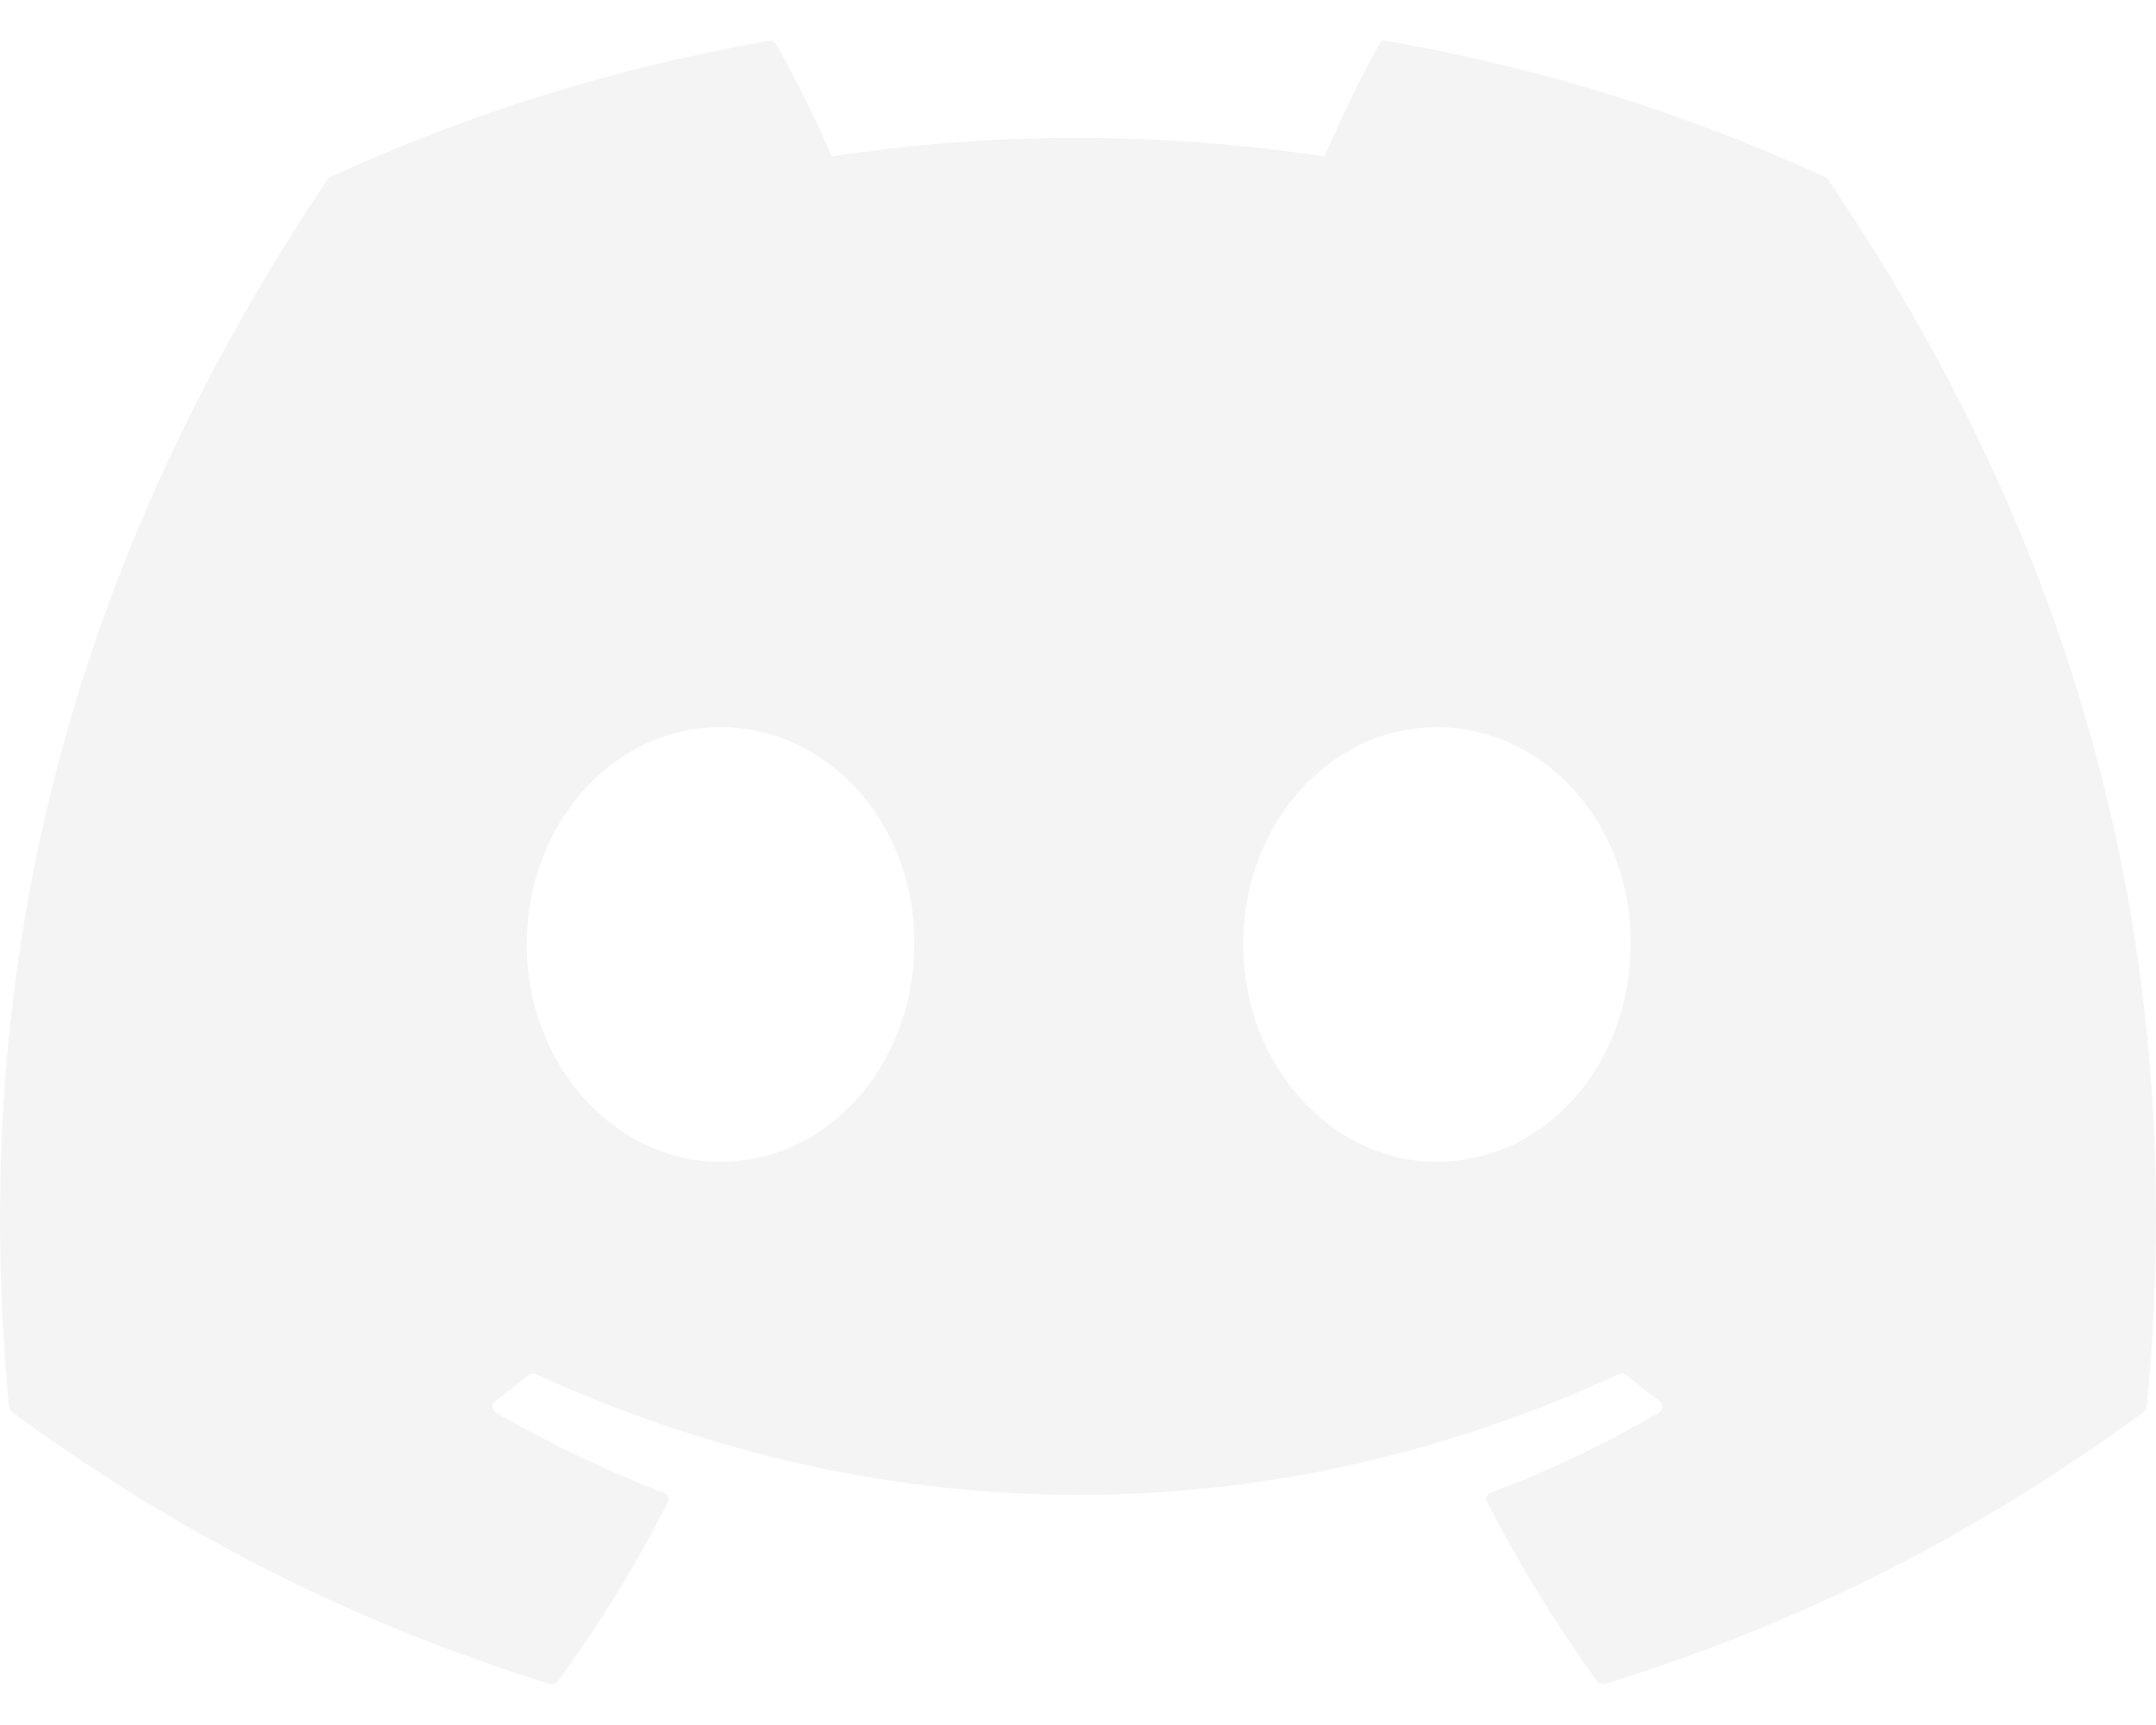
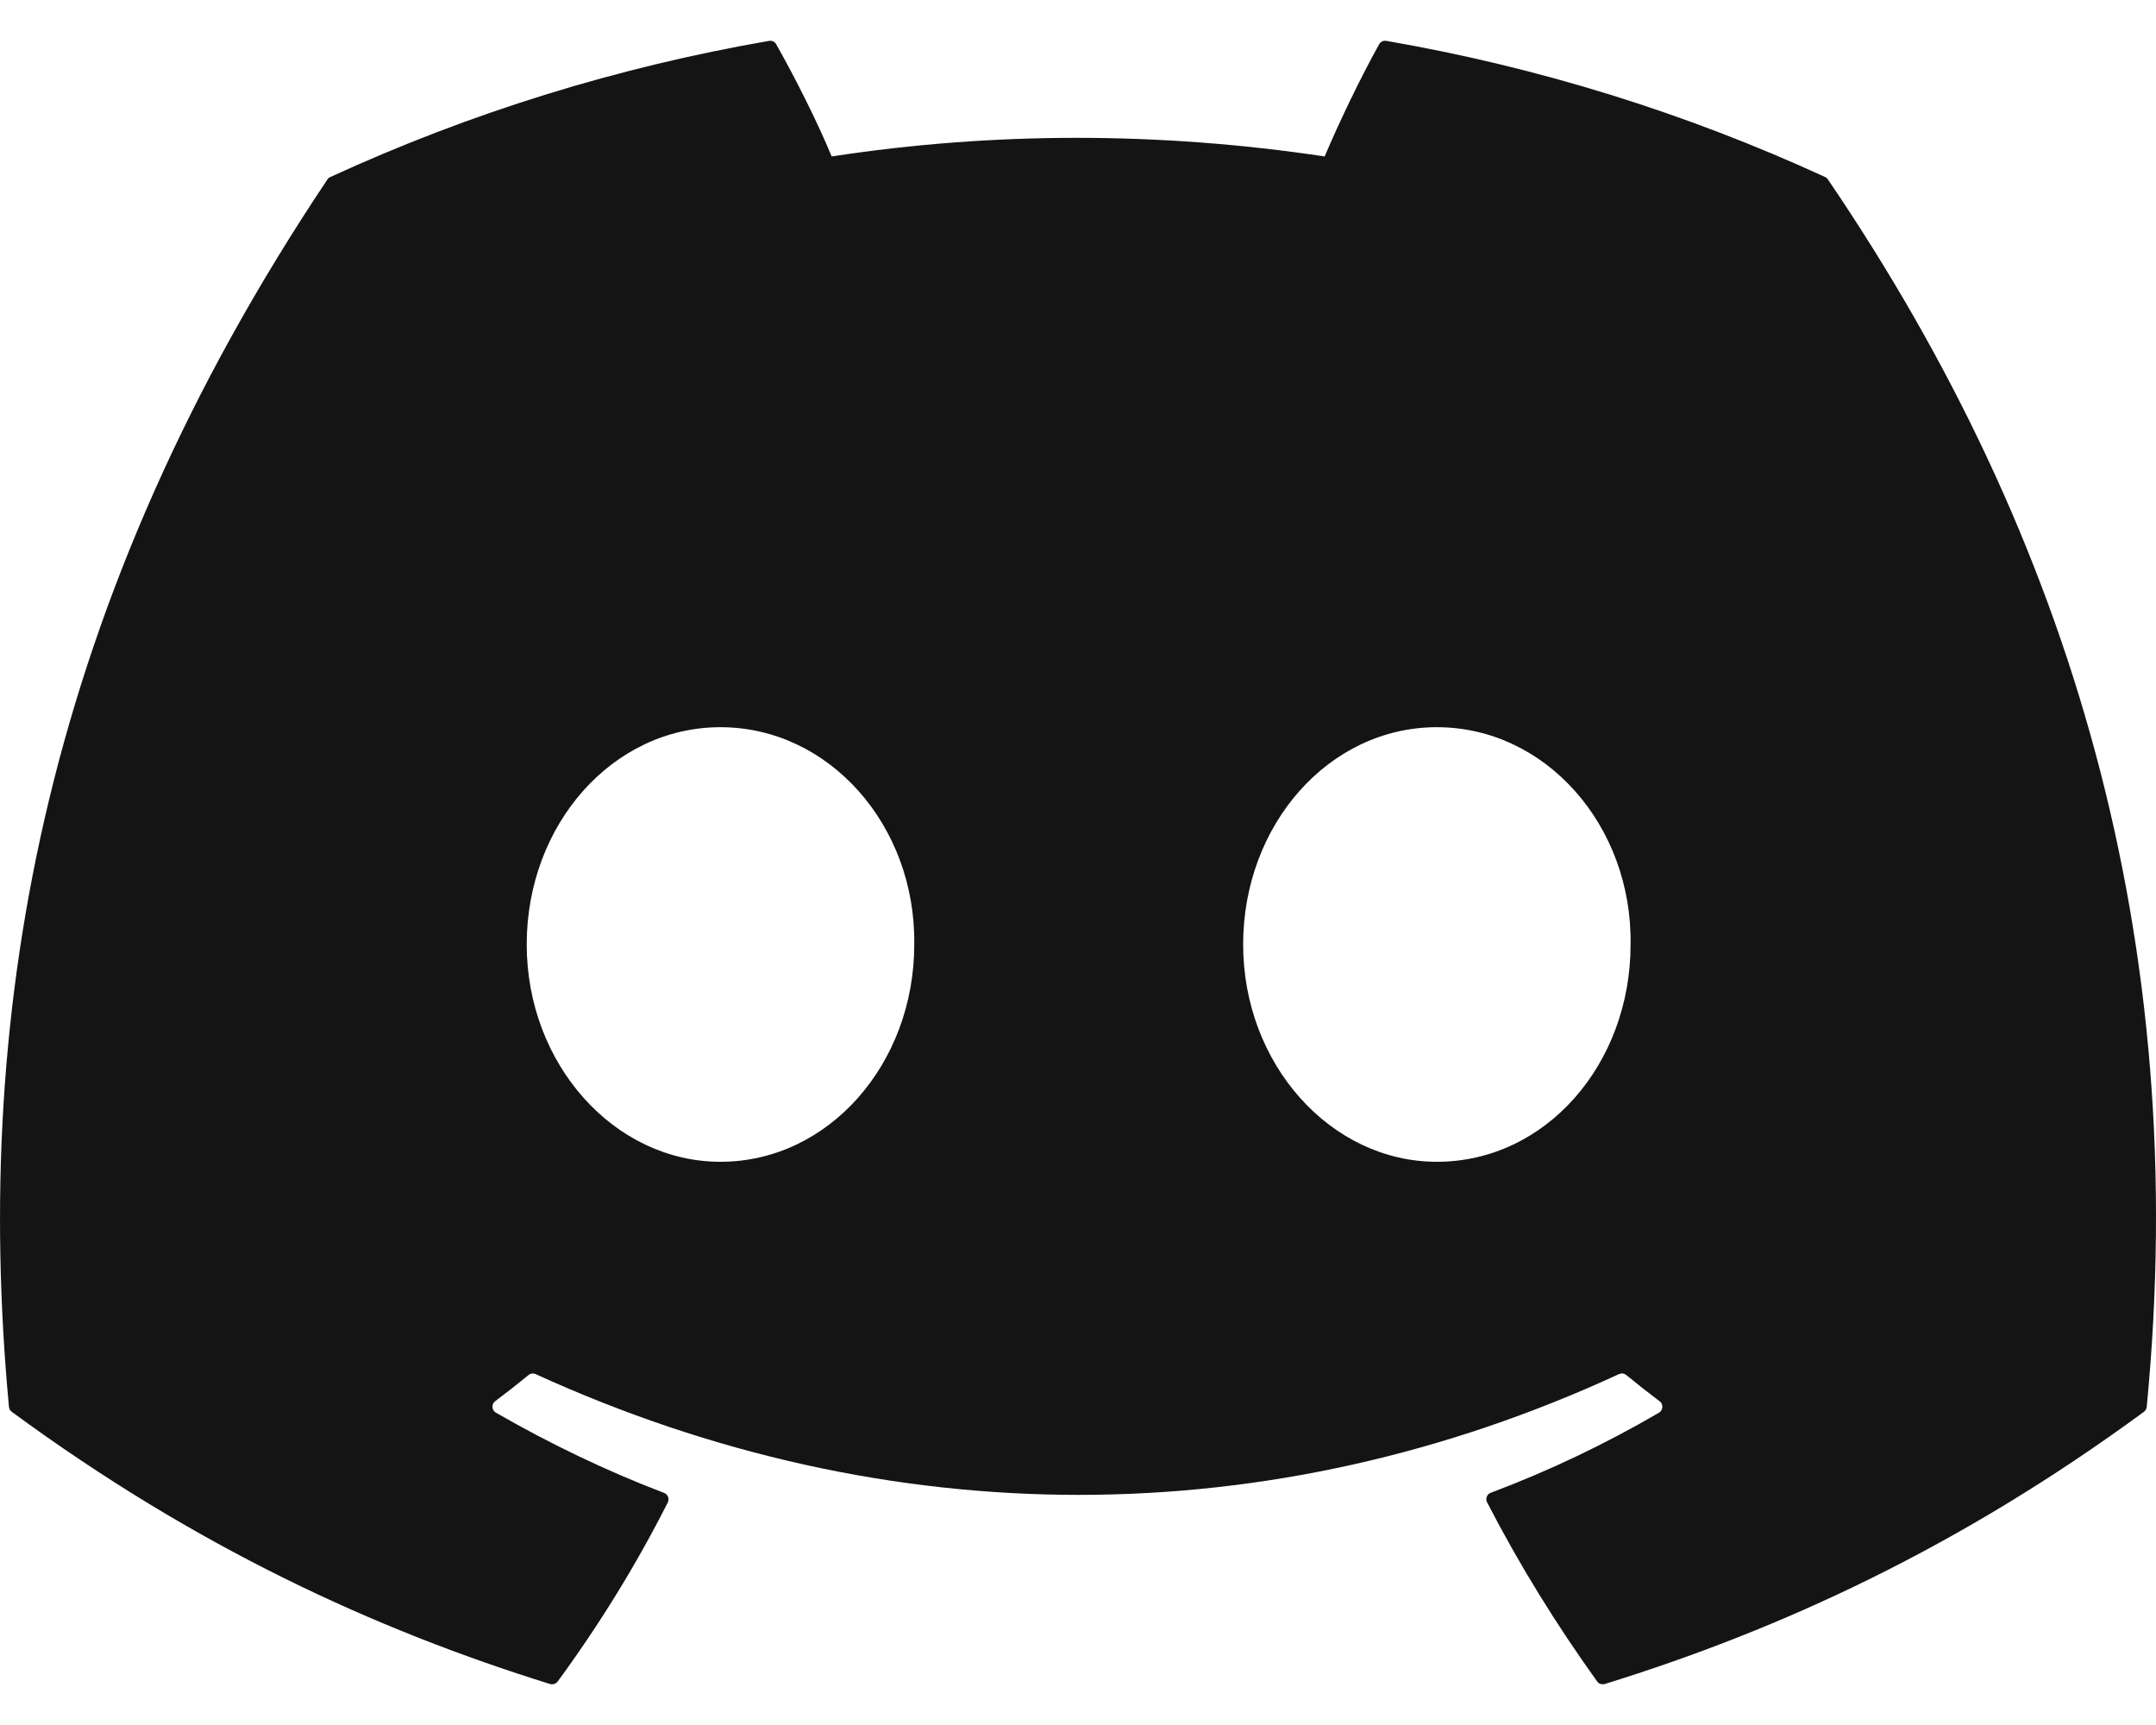
<svg xmlns="http://www.w3.org/2000/svg" width="20" height="16" viewBox="0 0 20 16" fill="none">
-   <path d="M16.931 1.642C15.634 1.046 14.266 0.622 12.86 0.379C12.847 0.377 12.834 0.378 12.822 0.384C12.81 0.389 12.801 0.399 12.794 0.41C12.619 0.723 12.424 1.131 12.288 1.451C10.75 1.221 9.221 1.221 7.715 1.451C7.579 1.123 7.377 0.723 7.2 0.41C7.194 0.399 7.184 0.39 7.173 0.384C7.161 0.379 7.148 0.377 7.135 0.379C5.729 0.622 4.361 1.046 3.064 1.642C3.053 1.646 3.044 1.654 3.037 1.665C0.445 5.538 -0.266 9.317 0.083 13.048C0.084 13.057 0.086 13.066 0.091 13.074C0.095 13.082 0.101 13.089 0.109 13.095C1.819 14.351 3.476 15.114 5.103 15.62C5.115 15.623 5.129 15.623 5.141 15.619C5.154 15.615 5.165 15.607 5.173 15.597C5.558 15.071 5.901 14.517 6.195 13.935C6.199 13.927 6.201 13.918 6.201 13.909C6.202 13.9 6.2 13.891 6.197 13.883C6.194 13.875 6.189 13.867 6.182 13.861C6.176 13.855 6.168 13.85 6.16 13.847C5.616 13.64 5.098 13.389 4.6 13.103C4.591 13.098 4.583 13.09 4.578 13.081C4.572 13.072 4.569 13.062 4.568 13.052C4.568 13.041 4.57 13.03 4.574 13.021C4.578 13.011 4.585 13.003 4.593 12.997C4.698 12.918 4.803 12.836 4.903 12.754C4.912 12.746 4.923 12.742 4.934 12.74C4.946 12.739 4.957 12.74 4.968 12.745C8.241 14.239 11.785 14.239 15.019 12.745C15.03 12.74 15.041 12.738 15.053 12.739C15.065 12.741 15.075 12.746 15.085 12.753C15.185 12.835 15.29 12.918 15.395 12.997C15.404 13.003 15.41 13.011 15.415 13.021C15.419 13.03 15.421 13.041 15.421 13.051C15.42 13.062 15.417 13.072 15.412 13.081C15.406 13.09 15.399 13.098 15.39 13.103C14.891 13.394 14.369 13.643 13.829 13.846C13.82 13.849 13.813 13.854 13.806 13.86C13.8 13.867 13.795 13.874 13.792 13.883C13.789 13.891 13.787 13.9 13.788 13.909C13.788 13.918 13.791 13.927 13.795 13.935C14.095 14.516 14.438 15.07 14.816 15.596C14.823 15.607 14.834 15.615 14.847 15.619C14.86 15.623 14.873 15.623 14.886 15.62C16.52 15.114 18.177 14.351 19.888 13.095C19.895 13.09 19.901 13.083 19.906 13.075C19.91 13.067 19.913 13.058 19.914 13.049C20.331 8.735 19.215 4.987 16.957 1.665C16.951 1.655 16.942 1.646 16.931 1.642ZM6.683 10.776C5.698 10.776 4.886 9.871 4.886 8.76C4.886 7.649 5.682 6.745 6.683 6.745C7.692 6.745 8.496 7.657 8.481 8.76C8.481 9.871 7.684 10.776 6.683 10.776ZM13.329 10.776C12.344 10.776 11.532 9.871 11.532 8.76C11.532 7.649 12.328 6.745 13.329 6.745C14.338 6.745 15.142 7.657 15.126 8.76C15.126 9.871 14.338 10.776 13.329 10.776Z" fill="#F4F4F4" />
+   <path d="M16.931 1.642C15.634 1.046 14.266 0.622 12.86 0.379C12.847 0.377 12.834 0.378 12.822 0.384C12.81 0.389 12.801 0.399 12.794 0.41C12.619 0.723 12.424 1.131 12.288 1.451C10.75 1.221 9.221 1.221 7.715 1.451C7.579 1.123 7.377 0.723 7.2 0.41C7.194 0.399 7.184 0.39 7.173 0.384C7.161 0.379 7.148 0.377 7.135 0.379C5.729 0.622 4.361 1.046 3.064 1.642C3.053 1.646 3.044 1.654 3.037 1.665C0.445 5.538 -0.266 9.317 0.083 13.048C0.084 13.057 0.086 13.066 0.091 13.074C0.095 13.082 0.101 13.089 0.109 13.095C1.819 14.351 3.476 15.114 5.103 15.62C5.115 15.623 5.129 15.623 5.141 15.619C5.154 15.615 5.165 15.607 5.173 15.597C5.558 15.071 5.901 14.517 6.195 13.935C6.199 13.927 6.201 13.918 6.201 13.909C6.202 13.9 6.2 13.891 6.197 13.883C6.194 13.875 6.189 13.867 6.182 13.861C6.176 13.855 6.168 13.85 6.16 13.847C5.616 13.64 5.098 13.389 4.6 13.103C4.591 13.098 4.583 13.09 4.578 13.081C4.572 13.072 4.569 13.062 4.568 13.052C4.568 13.041 4.57 13.03 4.574 13.021C4.578 13.011 4.585 13.003 4.593 12.997C4.698 12.918 4.803 12.836 4.903 12.754C4.912 12.746 4.923 12.742 4.934 12.74C4.946 12.739 4.957 12.74 4.968 12.745C8.241 14.239 11.785 14.239 15.019 12.745C15.03 12.74 15.041 12.738 15.053 12.739C15.065 12.741 15.075 12.746 15.085 12.753C15.185 12.835 15.29 12.918 15.395 12.997C15.404 13.003 15.41 13.011 15.415 13.021C15.419 13.03 15.421 13.041 15.421 13.051C15.42 13.062 15.417 13.072 15.412 13.081C15.406 13.09 15.399 13.098 15.39 13.103C14.891 13.394 14.369 13.643 13.829 13.846C13.82 13.849 13.813 13.854 13.806 13.86C13.8 13.867 13.795 13.874 13.792 13.883C13.789 13.891 13.787 13.9 13.788 13.909C13.788 13.918 13.791 13.927 13.795 13.935C14.095 14.516 14.438 15.07 14.816 15.596C14.823 15.607 14.834 15.615 14.847 15.619C14.86 15.623 14.873 15.623 14.886 15.62C16.52 15.114 18.177 14.351 19.888 13.095C19.895 13.09 19.901 13.083 19.906 13.075C19.91 13.067 19.913 13.058 19.914 13.049C20.331 8.735 19.215 4.987 16.957 1.665C16.951 1.655 16.942 1.646 16.931 1.642ZM6.683 10.776C5.698 10.776 4.886 9.871 4.886 8.76C4.886 7.649 5.682 6.745 6.683 6.745C7.692 6.745 8.496 7.657 8.481 8.76C8.481 9.871 7.684 10.776 6.683 10.776ZM13.329 10.776C12.344 10.776 11.532 9.871 11.532 8.76C11.532 7.649 12.328 6.745 13.329 6.745C14.338 6.745 15.142 7.657 15.126 8.76C15.126 9.871 14.338 10.776 13.329 10.776Z" fill="#141414" />
</svg>
